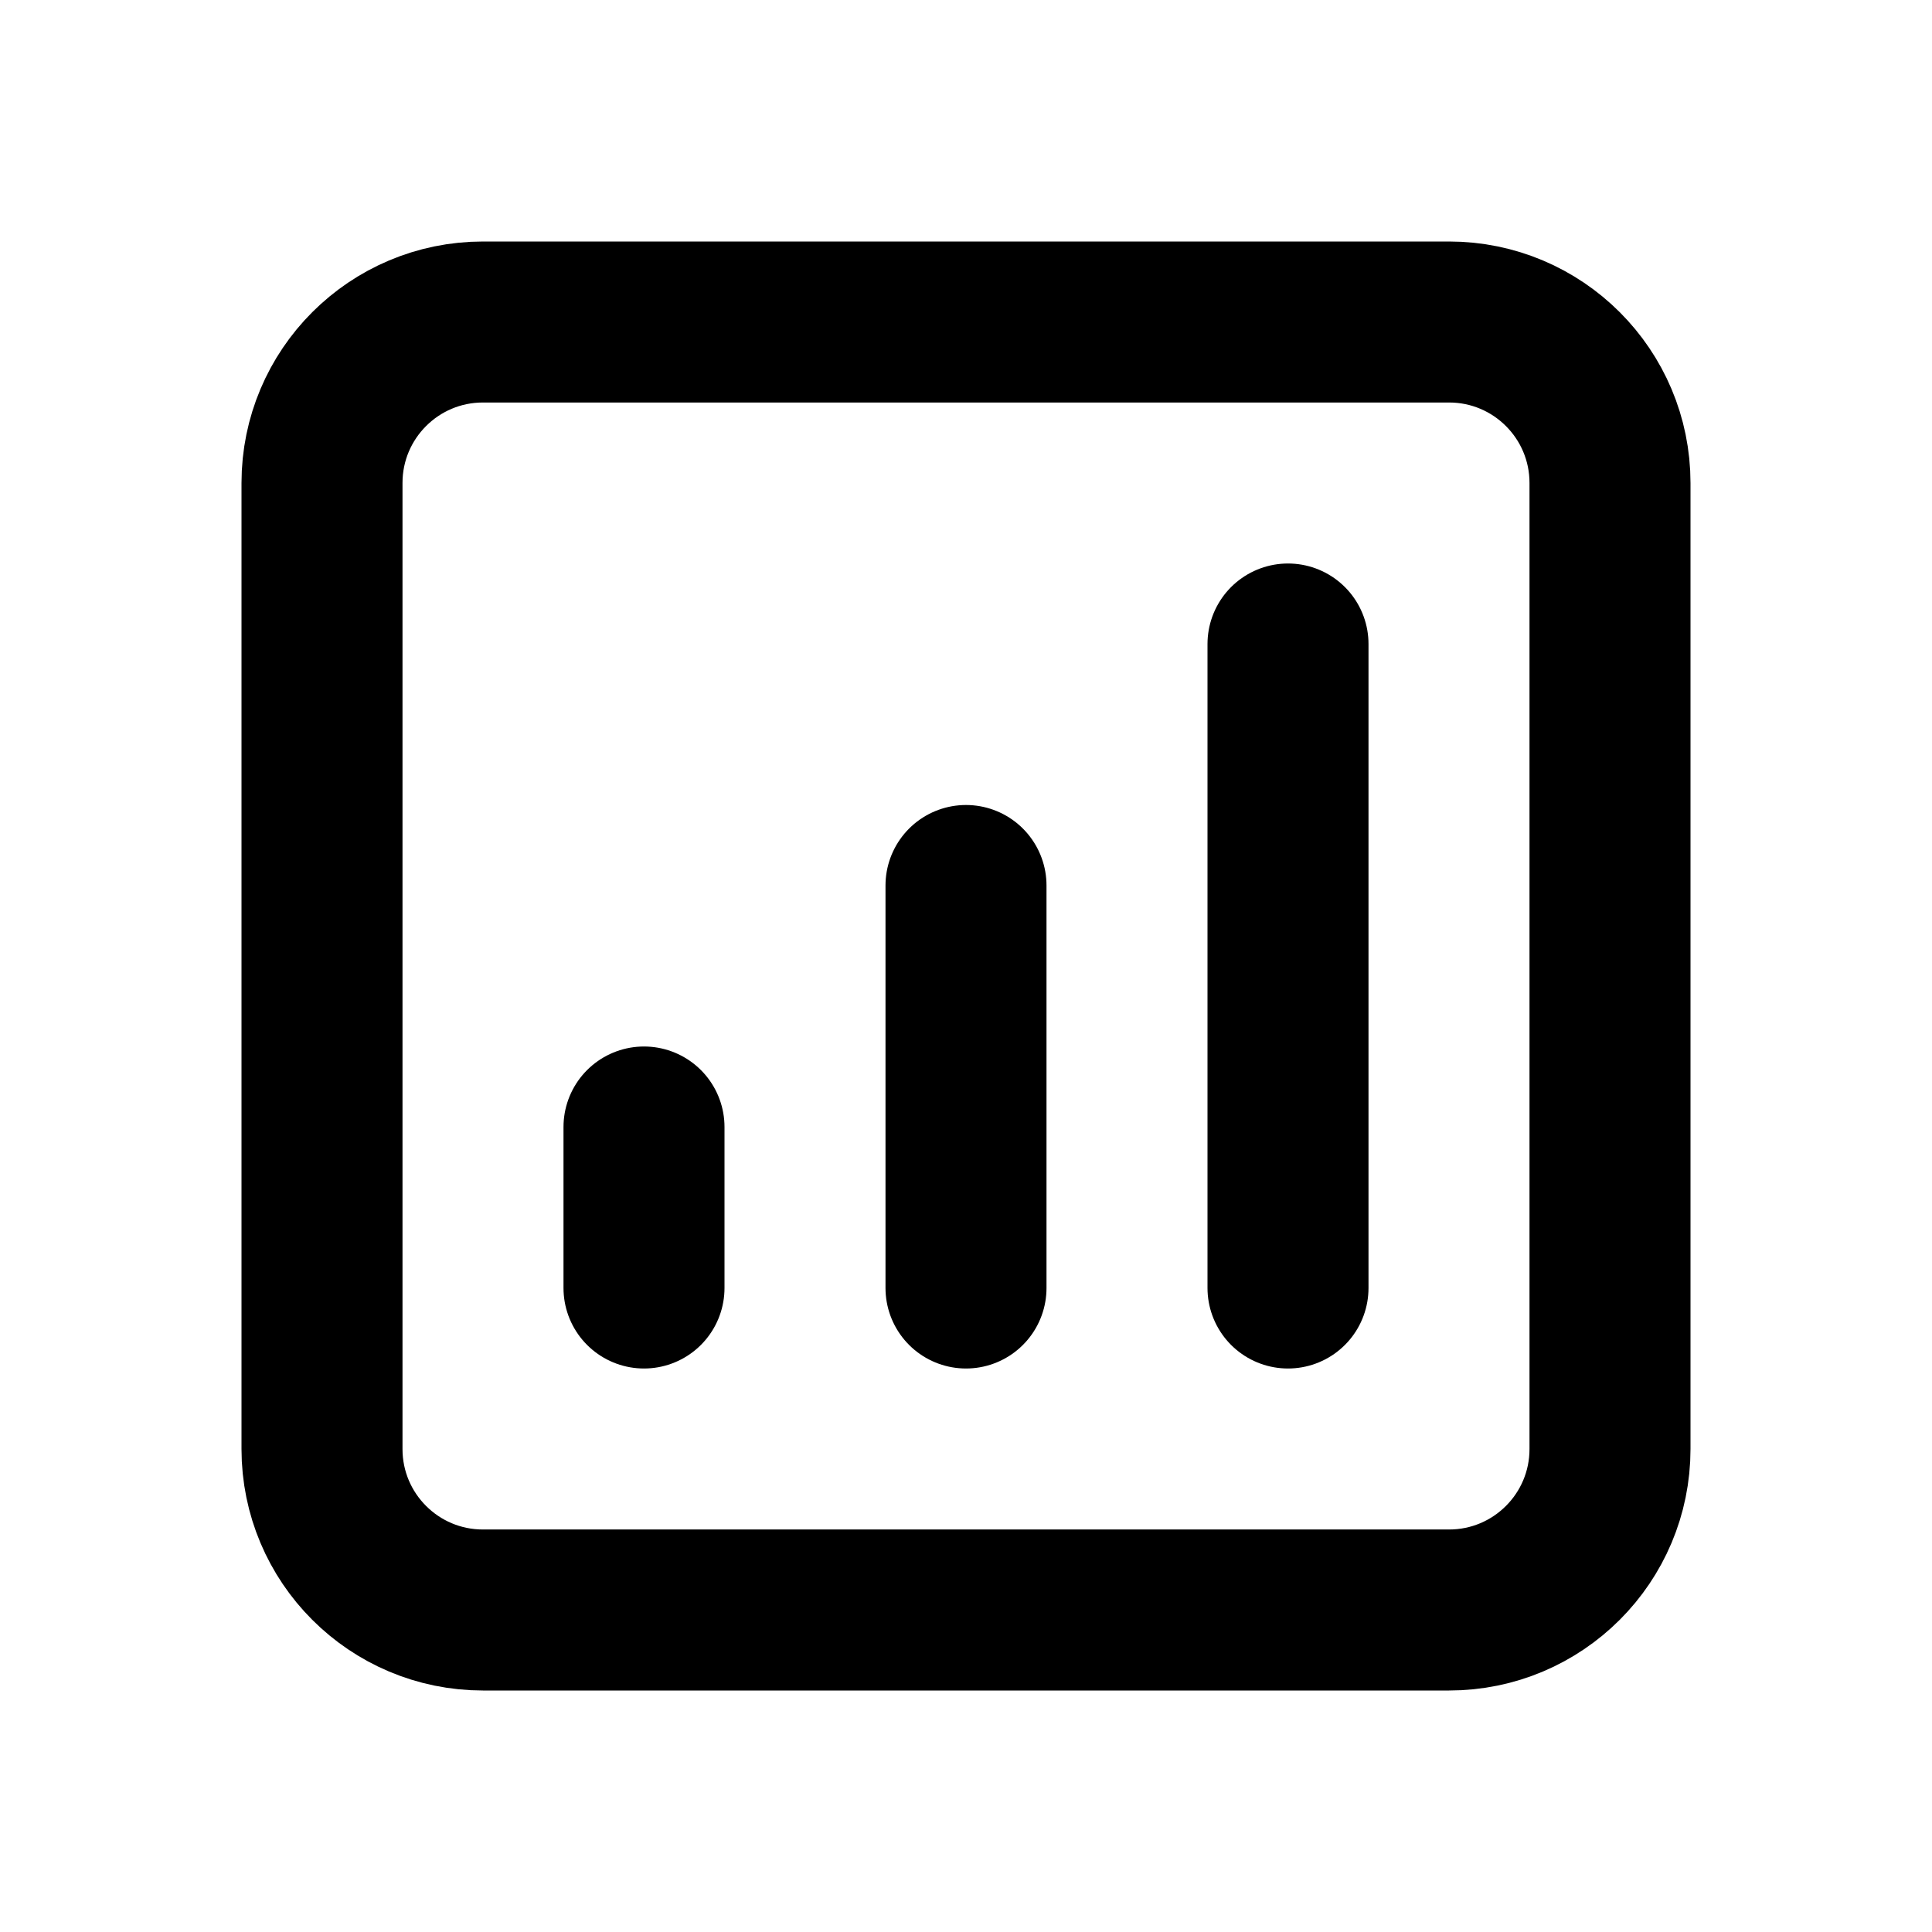
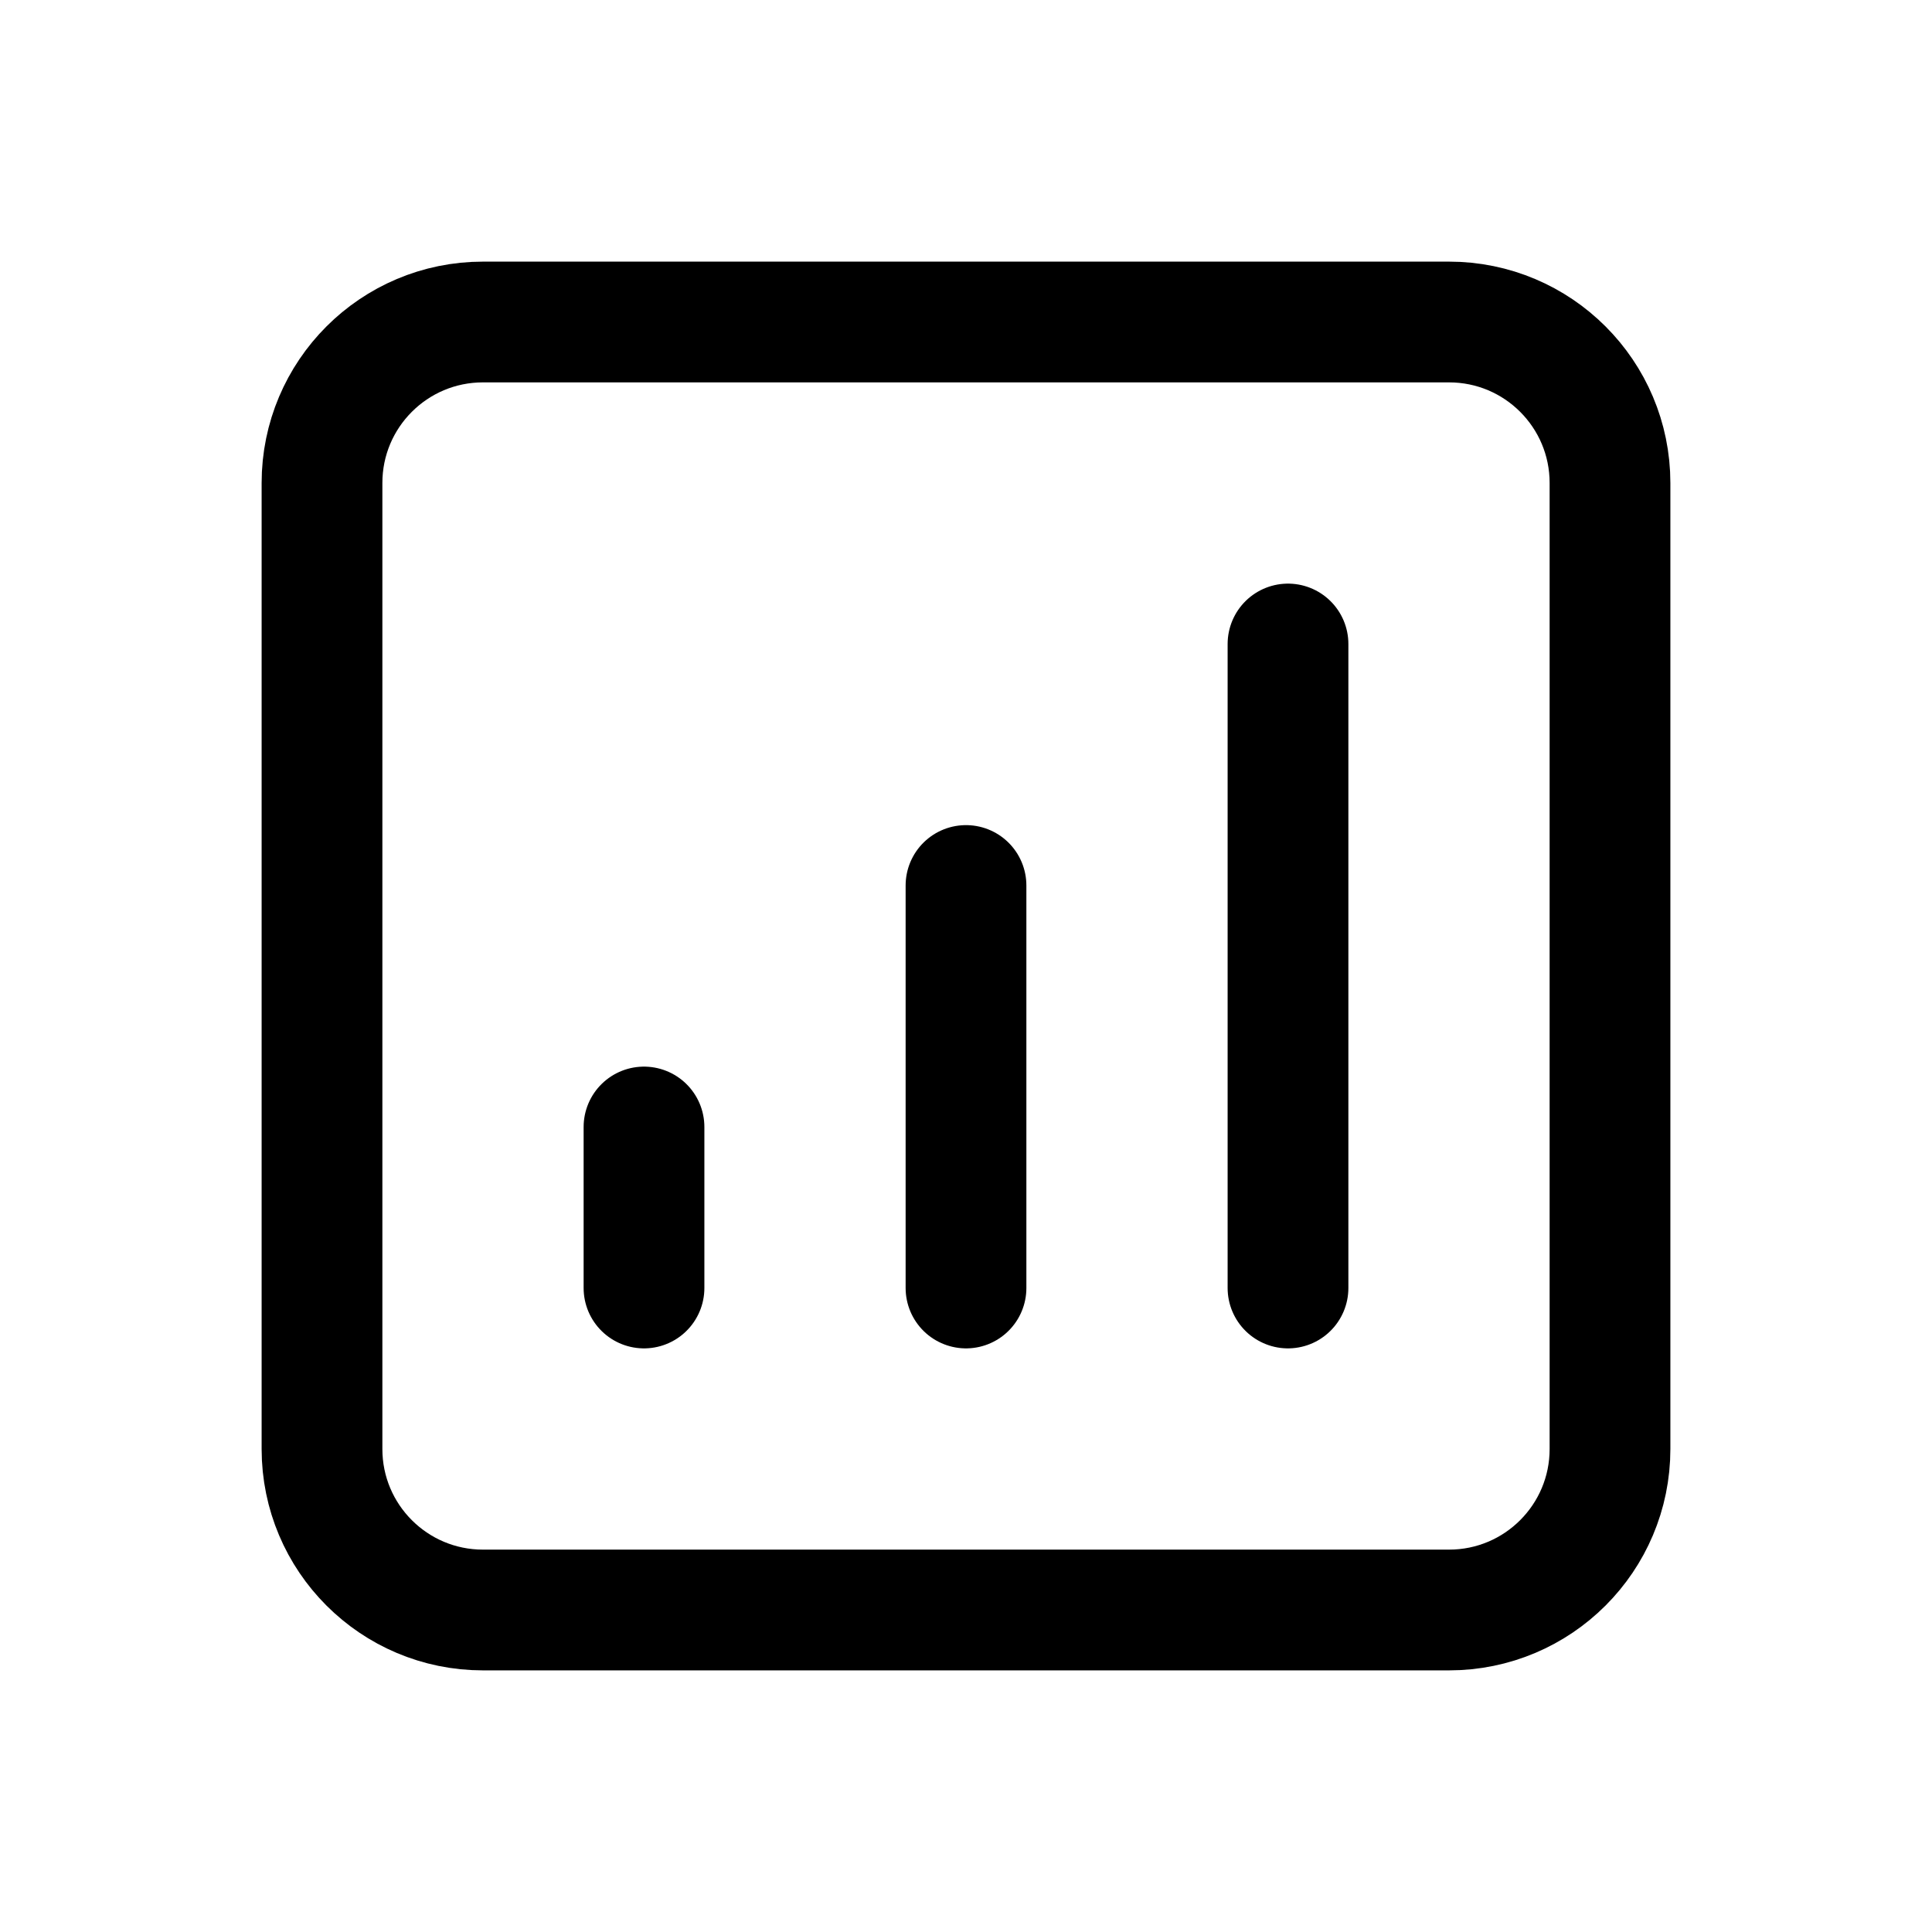
<svg xmlns="http://www.w3.org/2000/svg" width="24" height="24" viewBox="0 0 24 24" fill="none">
-   <path d="M16 8V16M12 11V16M8 14V16M6 20H18C19.105 20 20 19.105 20 18V6C20 4.895 19.105 4 18 4H6C4.895 4 4 4.895 4 6V18C4 19.105 4.895 20 6 20Z" stroke="currentColor" stroke-width="2" stroke-linecap="round" stroke-linejoin="round" />
+   <path d="M16 8V16M12 11V16M8 14V16M6 20H18C19.105 20 20 19.105 20 18V6C20 4.895 19.105 4 18 4H6C4.895 4 4 4.895 4 6V18C4 19.105 4.895 20 6 20Z" stroke="currentColor" stroke-width="1.5" stroke-linecap="round" stroke-linejoin="round" />
</svg>
